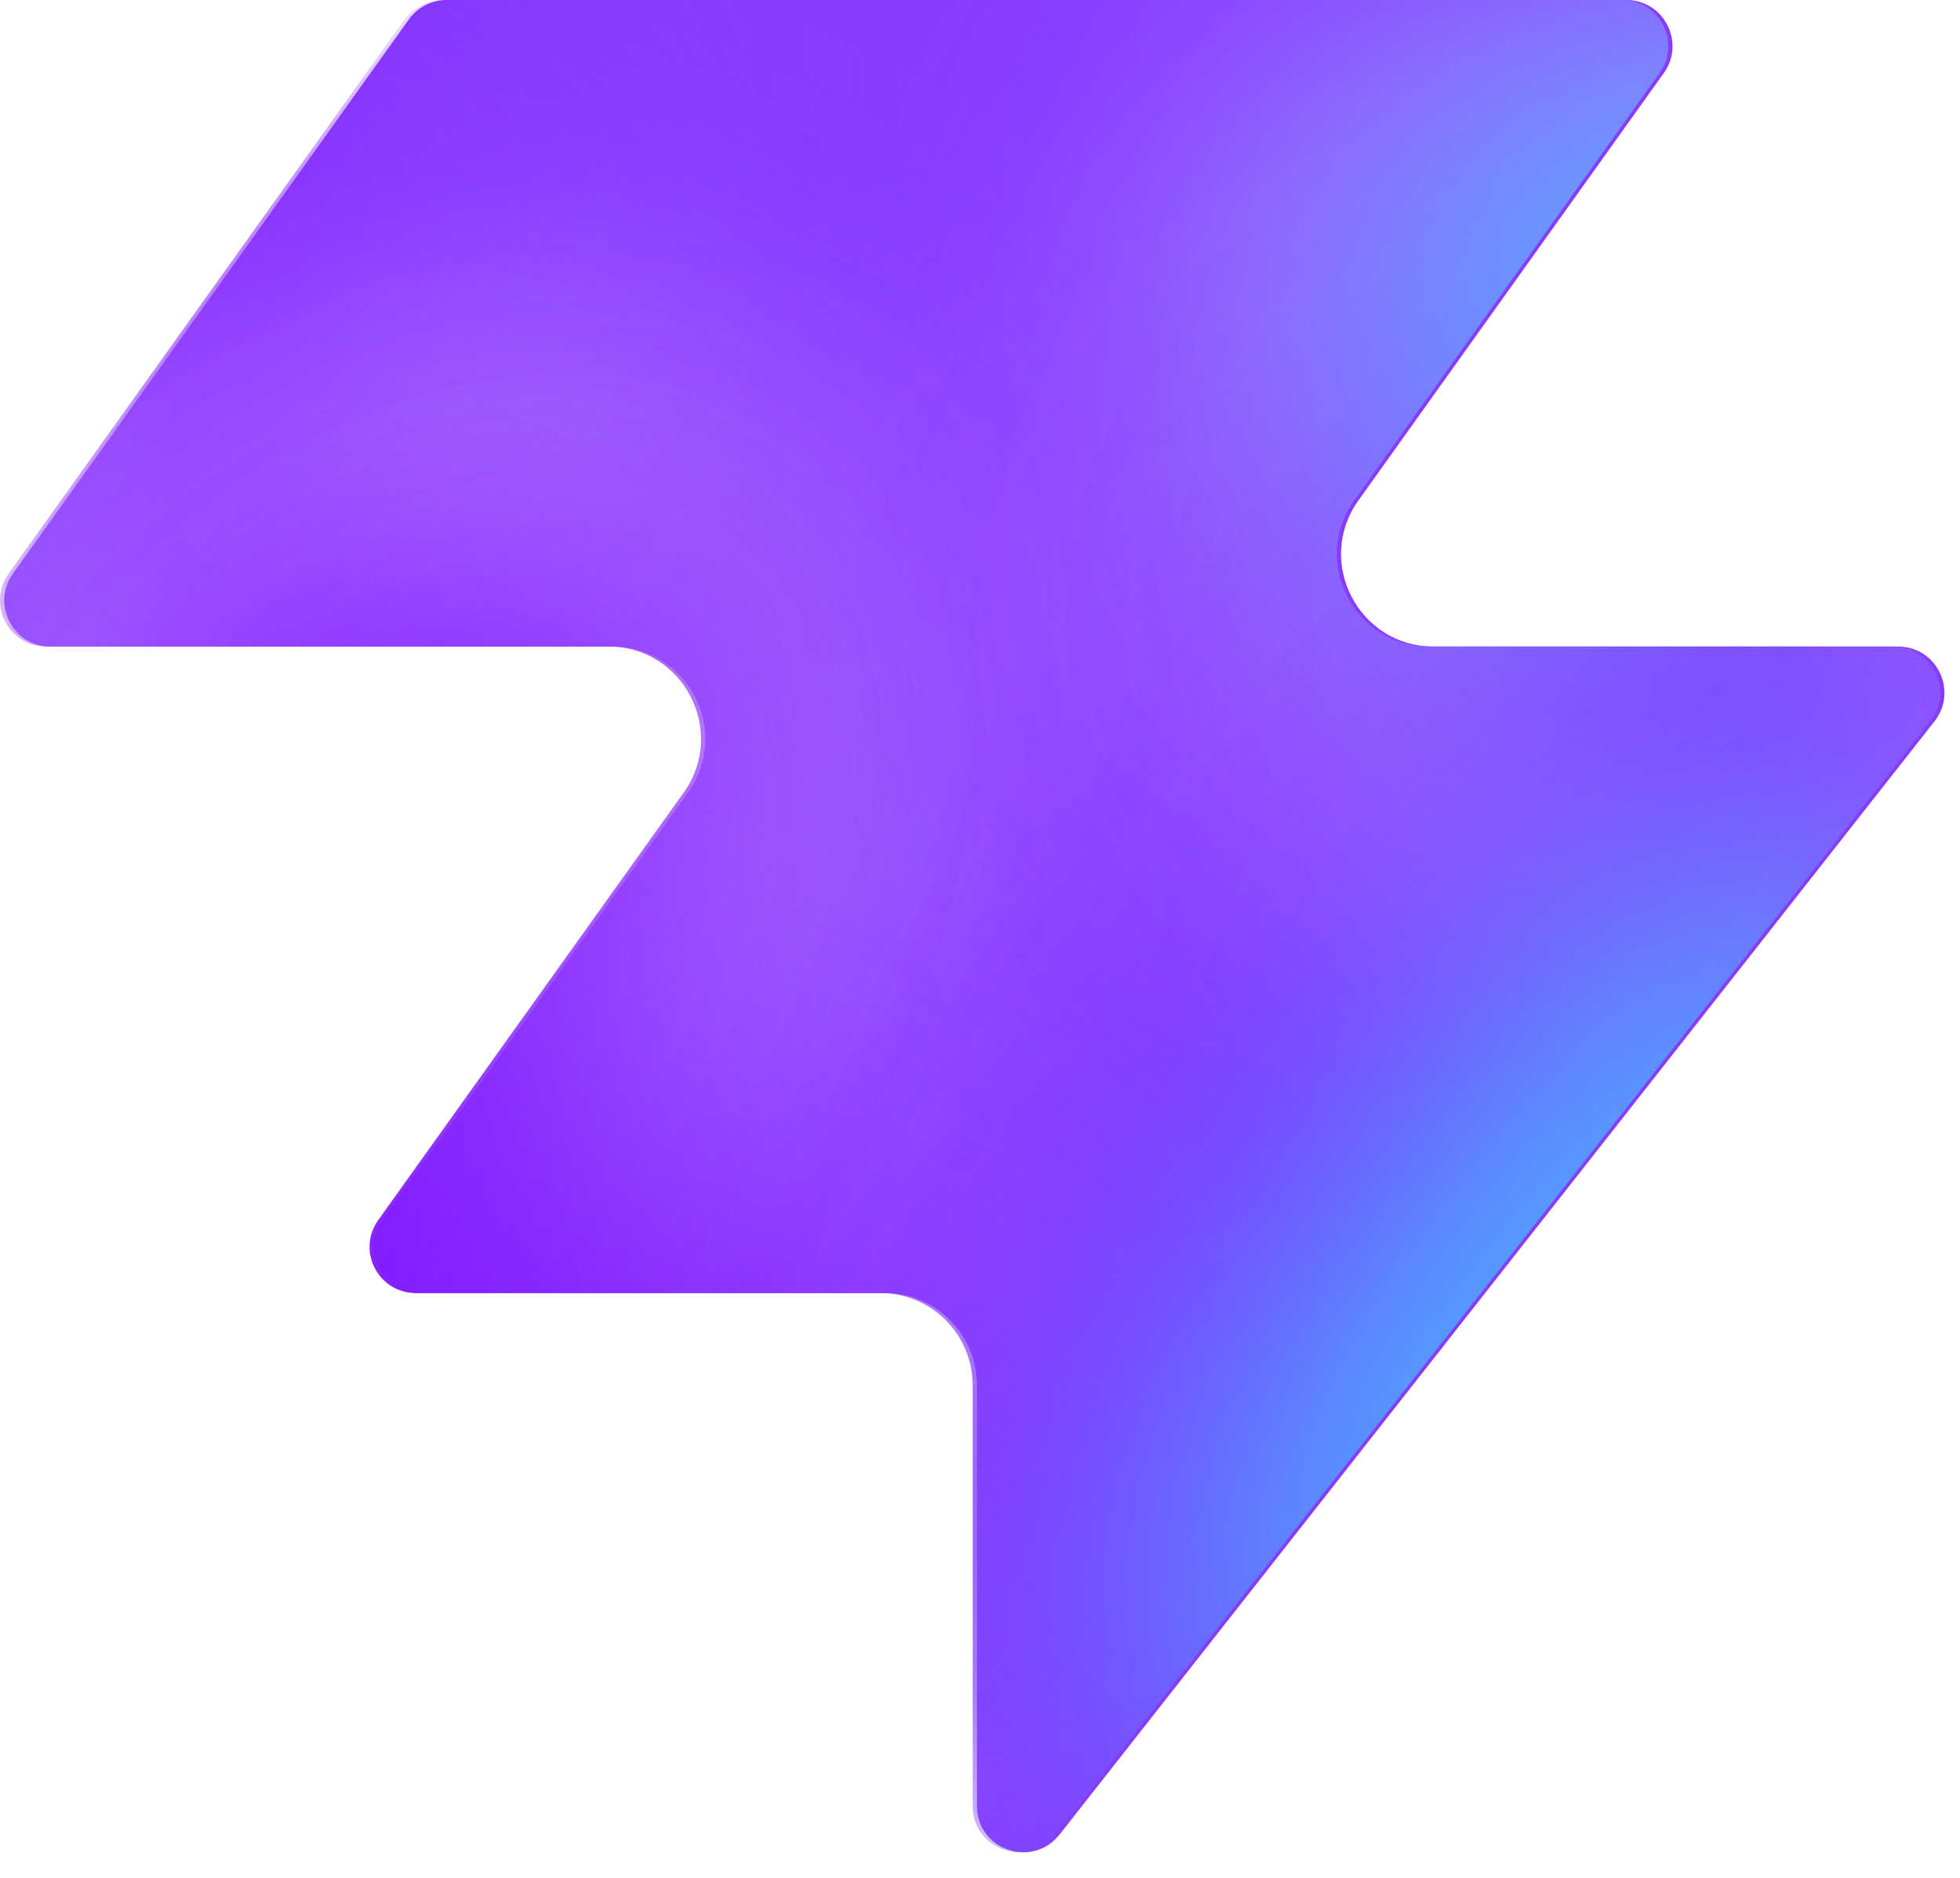
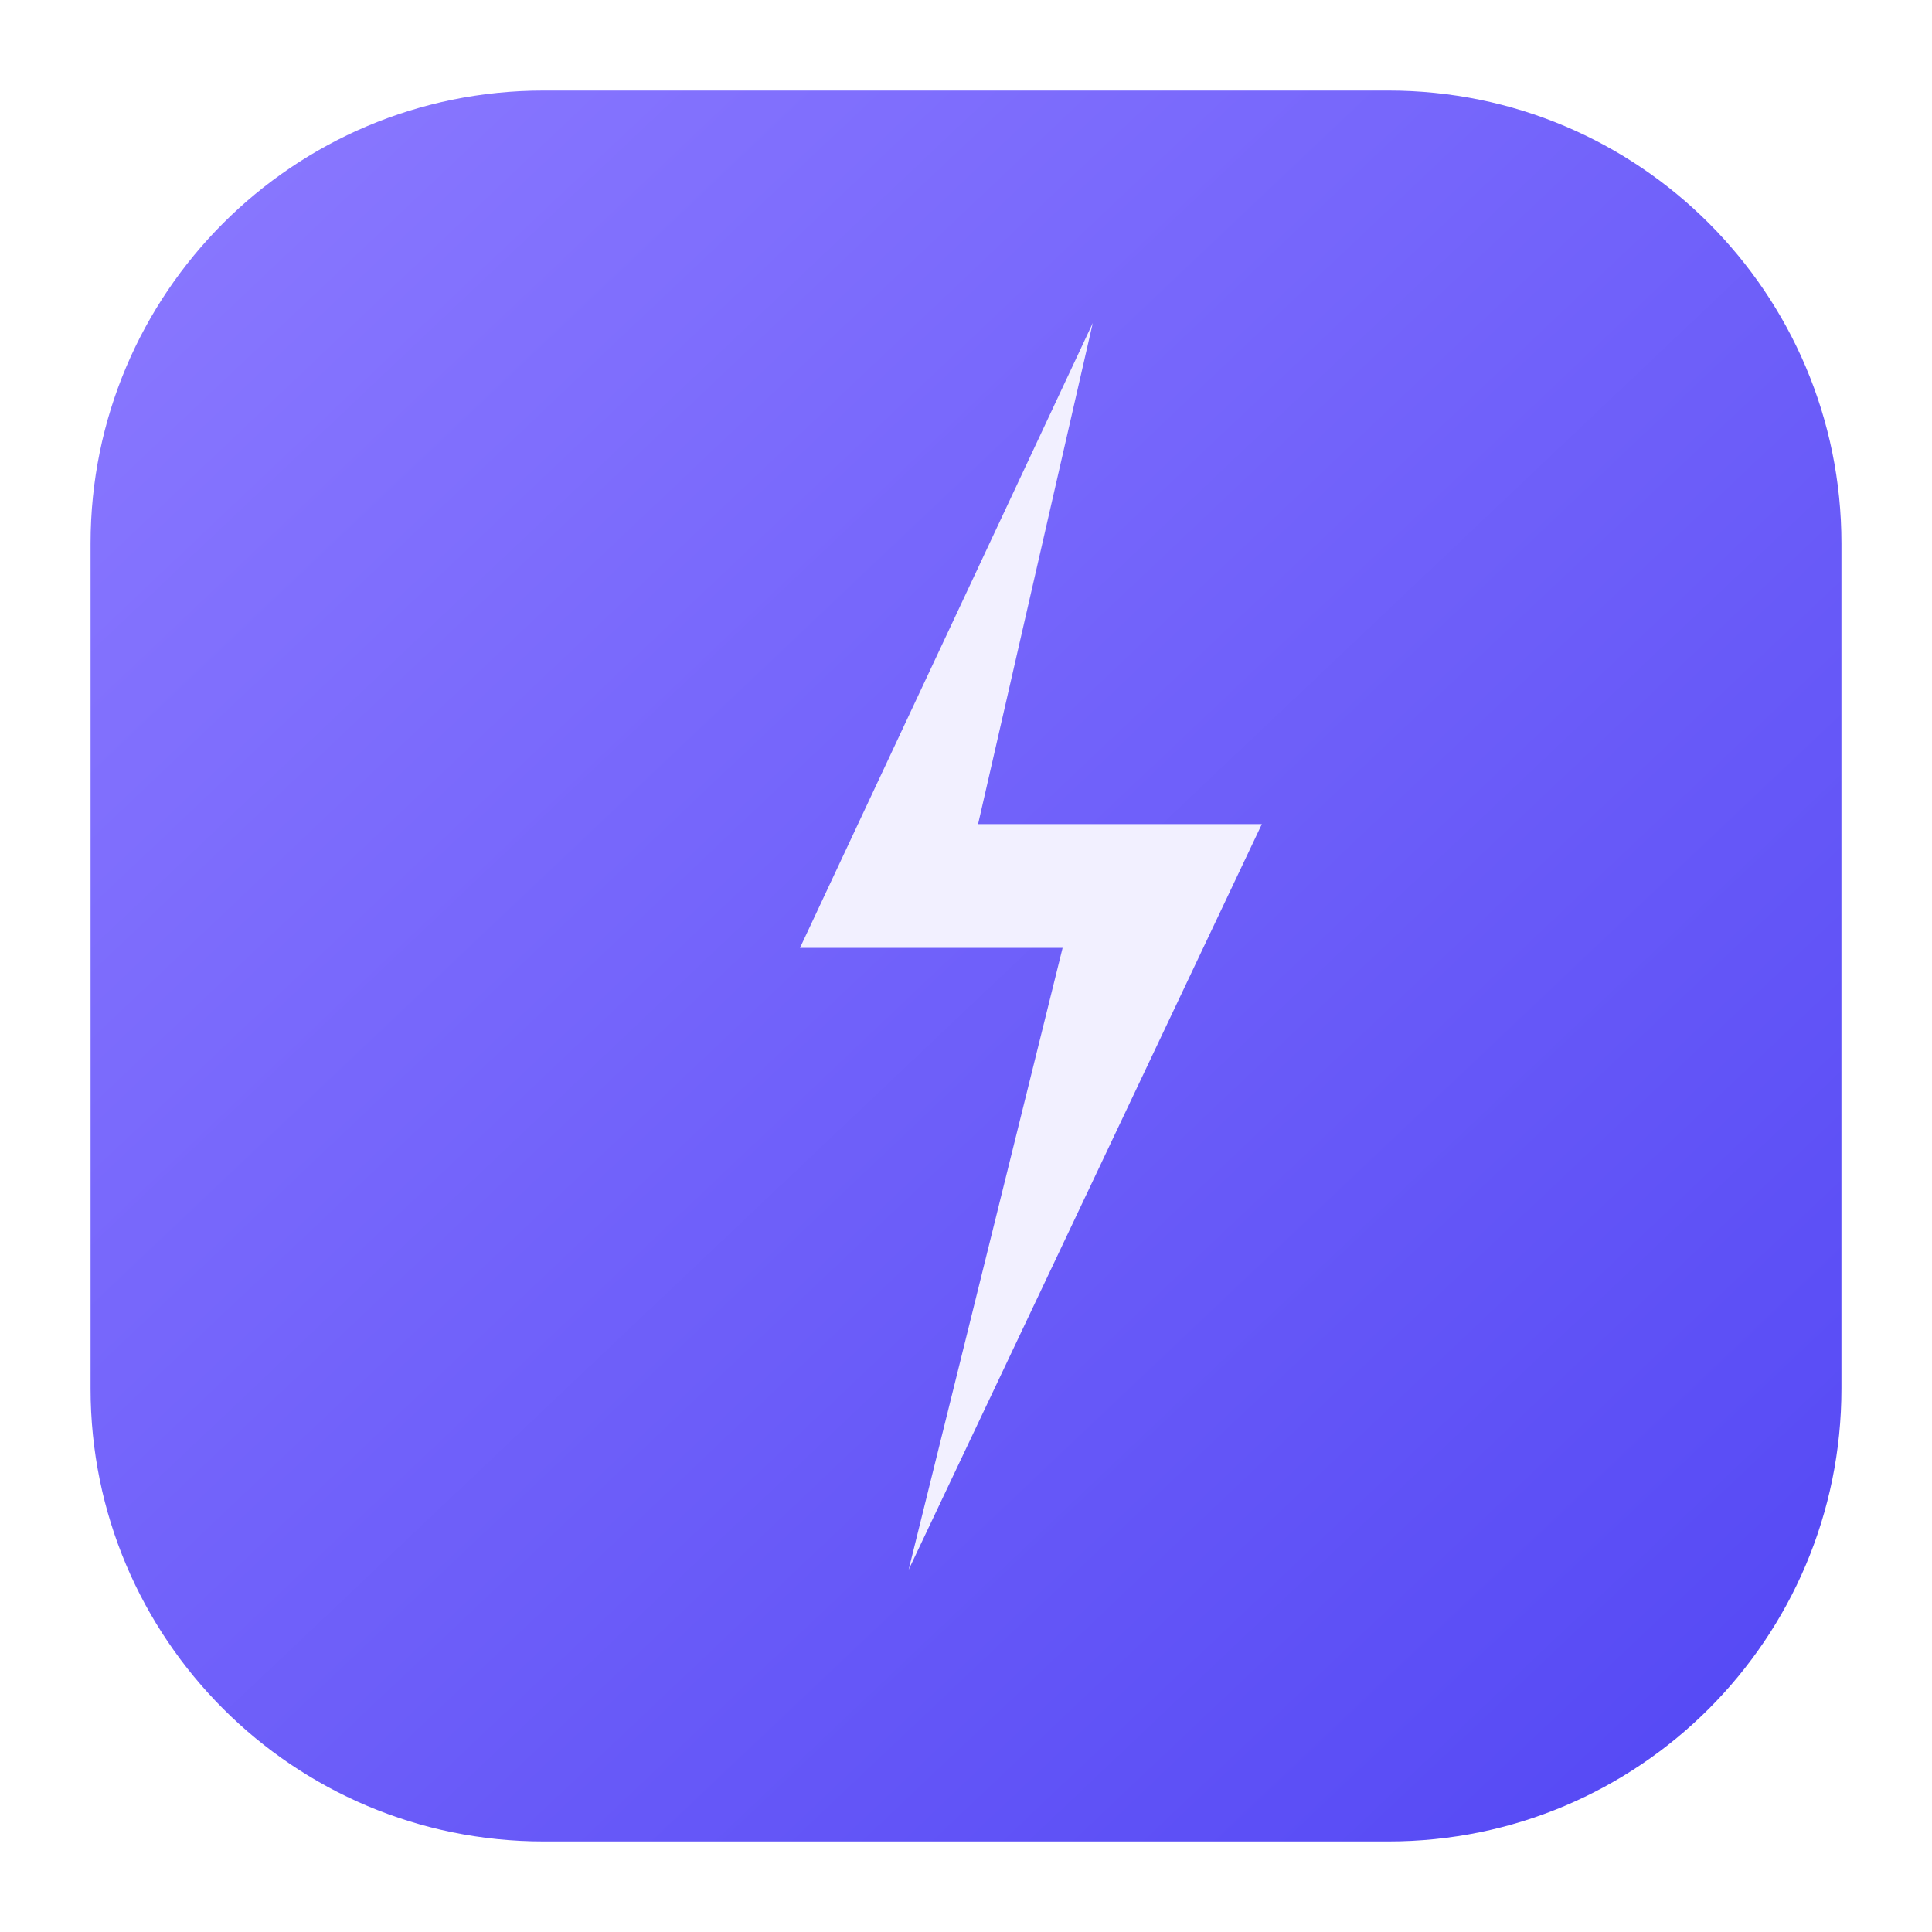
- <svg xmlns="http://www.w3.org/2000/svg" width="48" height="46" fill="none" viewBox="0 0 48 46">
-   <path fill="#863bff" d="M25.946 44.938c-.664.845-2.021.375-2.021-.698V33.937a2.26 2.26 0 0 0-2.262-2.262H10.287c-.92 0-1.456-1.04-.92-1.788l7.48-10.471c1.07-1.497 0-3.578-1.842-3.578H1.237c-.92 0-1.456-1.04-.92-1.788L10.013.474c.214-.297.556-.474.92-.474h28.894c.92 0 1.456 1.04.92 1.788l-7.48 10.471c-1.07 1.498 0 3.579 1.842 3.579h11.377c.943 0 1.473 1.088.89 1.83L25.947 44.94z" style="fill:#863bff;fill:color(display-p3 .525 .23 1);fill-opacity:1" />
-   <mask id="a" width="48" height="46" x="0" y="0" maskUnits="userSpaceOnUse" style="mask-type:alpha">
-     <path fill="#000" d="M25.842 44.938c-.664.844-2.021.375-2.021-.698V33.937a2.26 2.26 0 0 0-2.262-2.262H10.183c-.92 0-1.456-1.04-.92-1.788l7.48-10.471c1.07-1.498 0-3.579-1.842-3.579H1.133c-.92 0-1.456-1.04-.92-1.787L9.91.473c.214-.297.556-.474.92-.474h28.894c.92 0 1.456 1.04.92 1.788l-7.48 10.471c-1.07 1.498 0 3.578 1.842 3.578h11.377c.943 0 1.473 1.088.89 1.832L25.843 44.94z" style="fill:#000;fill-opacity:1" />
-   </mask>
-   <g mask="url(#a)">
-     <g filter="url(#b)">
-       <ellipse cx="5.508" cy="14.704" fill="#ede6ff" rx="5.508" ry="14.704" style="fill:#ede6ff;fill:color(display-p3 .927 .903 1);fill-opacity:1" transform="matrix(.00324 1 1 -.00324 -4.47 31.516)" />
-     </g>
-     <g filter="url(#c)">
-       <ellipse cx="10.399" cy="29.851" fill="#ede6ff" rx="10.399" ry="29.851" style="fill:#ede6ff;fill:color(display-p3 .927 .903 1);fill-opacity:1" transform="matrix(.00324 1 1 -.00324 -39.328 7.883)" />
-     </g>
-     <g filter="url(#d)">
-       <ellipse cx="5.508" cy="30.487" fill="#7e14ff" rx="5.508" ry="30.487" style="fill:#7e14ff;fill:color(display-p3 .492 .077 1);fill-opacity:1" transform="rotate(89.814 -25.913 -14.639)scale(1 -1)" />
-     </g>
-     <g filter="url(#e)">
-       <ellipse cx="5.508" cy="30.599" fill="#7e14ff" rx="5.508" ry="30.599" style="fill:#7e14ff;fill:color(display-p3 .492 .077 1);fill-opacity:1" transform="rotate(89.814 -32.644 -3.334)scale(1 -1)" />
-     </g>
-     <g filter="url(#f)">
-       <ellipse cx="5.508" cy="30.599" fill="#7e14ff" rx="5.508" ry="30.599" style="fill:#7e14ff;fill:color(display-p3 .492 .077 1);fill-opacity:1" transform="matrix(.00324 1 1 -.00324 -34.34 30.47)" />
-     </g>
-     <g filter="url(#g)">
-       <ellipse cx="14.072" cy="22.078" fill="#ede6ff" rx="14.072" ry="22.078" style="fill:#ede6ff;fill:color(display-p3 .927 .903 1);fill-opacity:1" transform="rotate(93.35 24.506 48.493)scale(-1 1)" />
-     </g>
-     <g filter="url(#h)">
-       <ellipse cx="3.47" cy="21.501" fill="#7e14ff" rx="3.47" ry="21.501" style="fill:#7e14ff;fill:color(display-p3 .492 .077 1);fill-opacity:1" transform="rotate(89.009 28.708 47.59)scale(-1 1)" />
-     </g>
-     <g filter="url(#i)">
-       <ellipse cx="3.47" cy="21.501" fill="#7e14ff" rx="3.47" ry="21.501" style="fill:#7e14ff;fill:color(display-p3 .492 .077 1);fill-opacity:1" transform="rotate(89.009 28.708 47.59)scale(-1 1)" />
-     </g>
-     <g filter="url(#j)">
-       <ellipse cx=".387" cy="8.972" fill="#7e14ff" rx="4.407" ry="29.108" style="fill:#7e14ff;fill:color(display-p3 .492 .077 1);fill-opacity:1" transform="rotate(39.51 .387 8.972)" />
-     </g>
-     <g filter="url(#k)">
-       <ellipse cx="47.523" cy="-6.092" fill="#7e14ff" rx="4.407" ry="29.108" style="fill:#7e14ff;fill:color(display-p3 .492 .077 1);fill-opacity:1" transform="rotate(37.892 47.523 -6.092)" />
-     </g>
-     <g filter="url(#l)">
-       <ellipse cx="41.412" cy="6.333" fill="#47bfff" rx="5.971" ry="9.665" style="fill:#47bfff;fill:color(display-p3 .28 .748 1);fill-opacity:1" transform="rotate(37.892 41.412 6.333)" />
-     </g>
-     <g filter="url(#m)">
-       <ellipse cx="-1.879" cy="38.332" fill="#7e14ff" rx="4.407" ry="29.108" style="fill:#7e14ff;fill:color(display-p3 .492 .077 1);fill-opacity:1" transform="rotate(37.892 -1.88 38.332)" />
-     </g>
-     <g filter="url(#n)">
-       <ellipse cx="-1.879" cy="38.332" fill="#7e14ff" rx="4.407" ry="29.108" style="fill:#7e14ff;fill:color(display-p3 .492 .077 1);fill-opacity:1" transform="rotate(37.892 -1.88 38.332)" />
-     </g>
-     <g filter="url(#o)">
-       <ellipse cx="35.651" cy="29.907" fill="#7e14ff" rx="4.407" ry="29.108" style="fill:#7e14ff;fill:color(display-p3 .492 .077 1);fill-opacity:1" transform="rotate(37.892 35.651 29.907)" />
-     </g>
-     <g filter="url(#p)">
-       <ellipse cx="38.418" cy="32.4" fill="#47bfff" rx="5.971" ry="15.297" style="fill:#47bfff;fill:color(display-p3 .28 .748 1);fill-opacity:1" transform="rotate(37.892 38.418 32.4)" />
-     </g>
-   </g>
+ <svg xmlns="http://www.w3.org/2000/svg" width="64" height="64" viewBox="0 0 64 64" fill="none">
  <defs>
-     <filter id="b" width="60.045" height="41.654" x="-19.77" y="16.149" color-interpolation-filters="sRGB" filterUnits="userSpaceOnUse">
-       <feFlood flood-opacity="0" result="BackgroundImageFix" />
-       <feBlend in="SourceGraphic" in2="BackgroundImageFix" result="shape" />
-       <feGaussianBlur result="effect1_foregroundBlur_2002_17158" stdDeviation="7.659" />
-     </filter>
-     <filter id="c" width="90.34" height="51.437" x="-54.613" y="-7.533" color-interpolation-filters="sRGB" filterUnits="userSpaceOnUse">
-       <feFlood flood-opacity="0" result="BackgroundImageFix" />
-       <feBlend in="SourceGraphic" in2="BackgroundImageFix" result="shape" />
-       <feGaussianBlur result="effect1_foregroundBlur_2002_17158" stdDeviation="7.659" />
-     </filter>
-     <filter id="d" width="79.355" height="29.4" x="-49.64" y="2.03" color-interpolation-filters="sRGB" filterUnits="userSpaceOnUse">
-       <feFlood flood-opacity="0" result="BackgroundImageFix" />
-       <feBlend in="SourceGraphic" in2="BackgroundImageFix" result="shape" />
-       <feGaussianBlur result="effect1_foregroundBlur_2002_17158" stdDeviation="4.596" />
-     </filter>
-     <filter id="e" width="79.579" height="29.4" x="-45.045" y="20.029" color-interpolation-filters="sRGB" filterUnits="userSpaceOnUse">
-       <feFlood flood-opacity="0" result="BackgroundImageFix" />
-       <feBlend in="SourceGraphic" in2="BackgroundImageFix" result="shape" />
-       <feGaussianBlur result="effect1_foregroundBlur_2002_17158" stdDeviation="4.596" />
-     </filter>
-     <filter id="f" width="79.579" height="29.4" x="-43.513" y="21.178" color-interpolation-filters="sRGB" filterUnits="userSpaceOnUse">
-       <feFlood flood-opacity="0" result="BackgroundImageFix" />
-       <feBlend in="SourceGraphic" in2="BackgroundImageFix" result="shape" />
-       <feGaussianBlur result="effect1_foregroundBlur_2002_17158" stdDeviation="4.596" />
-     </filter>
-     <filter id="g" width="74.749" height="58.852" x="15.756" y="-17.901" color-interpolation-filters="sRGB" filterUnits="userSpaceOnUse">
-       <feFlood flood-opacity="0" result="BackgroundImageFix" />
-       <feBlend in="SourceGraphic" in2="BackgroundImageFix" result="shape" />
-       <feGaussianBlur result="effect1_foregroundBlur_2002_17158" stdDeviation="7.659" />
-     </filter>
-     <filter id="h" width="61.377" height="25.362" x="23.548" y="2.284" color-interpolation-filters="sRGB" filterUnits="userSpaceOnUse">
-       <feFlood flood-opacity="0" result="BackgroundImageFix" />
-       <feBlend in="SourceGraphic" in2="BackgroundImageFix" result="shape" />
-       <feGaussianBlur result="effect1_foregroundBlur_2002_17158" stdDeviation="4.596" />
-     </filter>
-     <filter id="i" width="61.377" height="25.362" x="23.548" y="2.284" color-interpolation-filters="sRGB" filterUnits="userSpaceOnUse">
-       <feFlood flood-opacity="0" result="BackgroundImageFix" />
-       <feBlend in="SourceGraphic" in2="BackgroundImageFix" result="shape" />
-       <feGaussianBlur result="effect1_foregroundBlur_2002_17158" stdDeviation="4.596" />
-     </filter>
-     <filter id="j" width="56.045" height="63.649" x="-27.636" y="-22.853" color-interpolation-filters="sRGB" filterUnits="userSpaceOnUse">
-       <feFlood flood-opacity="0" result="BackgroundImageFix" />
-       <feBlend in="SourceGraphic" in2="BackgroundImageFix" result="shape" />
-       <feGaussianBlur result="effect1_foregroundBlur_2002_17158" stdDeviation="4.596" />
-     </filter>
-     <filter id="k" width="54.814" height="64.646" x="20.116" y="-38.415" color-interpolation-filters="sRGB" filterUnits="userSpaceOnUse">
-       <feFlood flood-opacity="0" result="BackgroundImageFix" />
-       <feBlend in="SourceGraphic" in2="BackgroundImageFix" result="shape" />
-       <feGaussianBlur result="effect1_foregroundBlur_2002_17158" stdDeviation="4.596" />
-     </filter>
-     <filter id="l" width="33.541" height="35.313" x="24.641" y="-11.323" color-interpolation-filters="sRGB" filterUnits="userSpaceOnUse">
-       <feFlood flood-opacity="0" result="BackgroundImageFix" />
-       <feBlend in="SourceGraphic" in2="BackgroundImageFix" result="shape" />
-       <feGaussianBlur result="effect1_foregroundBlur_2002_17158" stdDeviation="4.596" />
-     </filter>
-     <filter id="m" width="54.814" height="64.646" x="-29.286" y="6.009" color-interpolation-filters="sRGB" filterUnits="userSpaceOnUse">
-       <feFlood flood-opacity="0" result="BackgroundImageFix" />
-       <feBlend in="SourceGraphic" in2="BackgroundImageFix" result="shape" />
-       <feGaussianBlur result="effect1_foregroundBlur_2002_17158" stdDeviation="4.596" />
-     </filter>
-     <filter id="n" width="54.814" height="64.646" x="-29.286" y="6.009" color-interpolation-filters="sRGB" filterUnits="userSpaceOnUse">
-       <feFlood flood-opacity="0" result="BackgroundImageFix" />
-       <feBlend in="SourceGraphic" in2="BackgroundImageFix" result="shape" />
-       <feGaussianBlur result="effect1_foregroundBlur_2002_17158" stdDeviation="4.596" />
-     </filter>
-     <filter id="o" width="54.814" height="64.646" x="8.244" y="-2.416" color-interpolation-filters="sRGB" filterUnits="userSpaceOnUse">
-       <feFlood flood-opacity="0" result="BackgroundImageFix" />
-       <feBlend in="SourceGraphic" in2="BackgroundImageFix" result="shape" />
-       <feGaussianBlur result="effect1_foregroundBlur_2002_17158" stdDeviation="4.596" />
-     </filter>
-     <filter id="p" width="39.409" height="43.623" x="18.713" y="10.588" color-interpolation-filters="sRGB" filterUnits="userSpaceOnUse">
-       <feFlood flood-opacity="0" result="BackgroundImageFix" />
-       <feBlend in="SourceGraphic" in2="BackgroundImageFix" result="shape" />
-       <feGaussianBlur result="effect1_foregroundBlur_2002_17158" stdDeviation="4.596" />
-     </filter>
+     <linearGradient id="g" x1="6" y1="4" x2="60" y2="61" gradientUnits="userSpaceOnUse">
+       <stop stop-color="#8A78FF" />
+       <stop offset="1" stop-color="#5347F4" />
+     </linearGradient>
  </defs>
+   <rect x="3" y="3" width="58" height="58" rx="15" fill="url(#g)" />
+   <path d="M36.2 10.7L26.5 31.4H35.2L30.1 52L41.8 27.3H32.4L36.2 10.7Z" fill="#F2F0FF" />
</svg>
